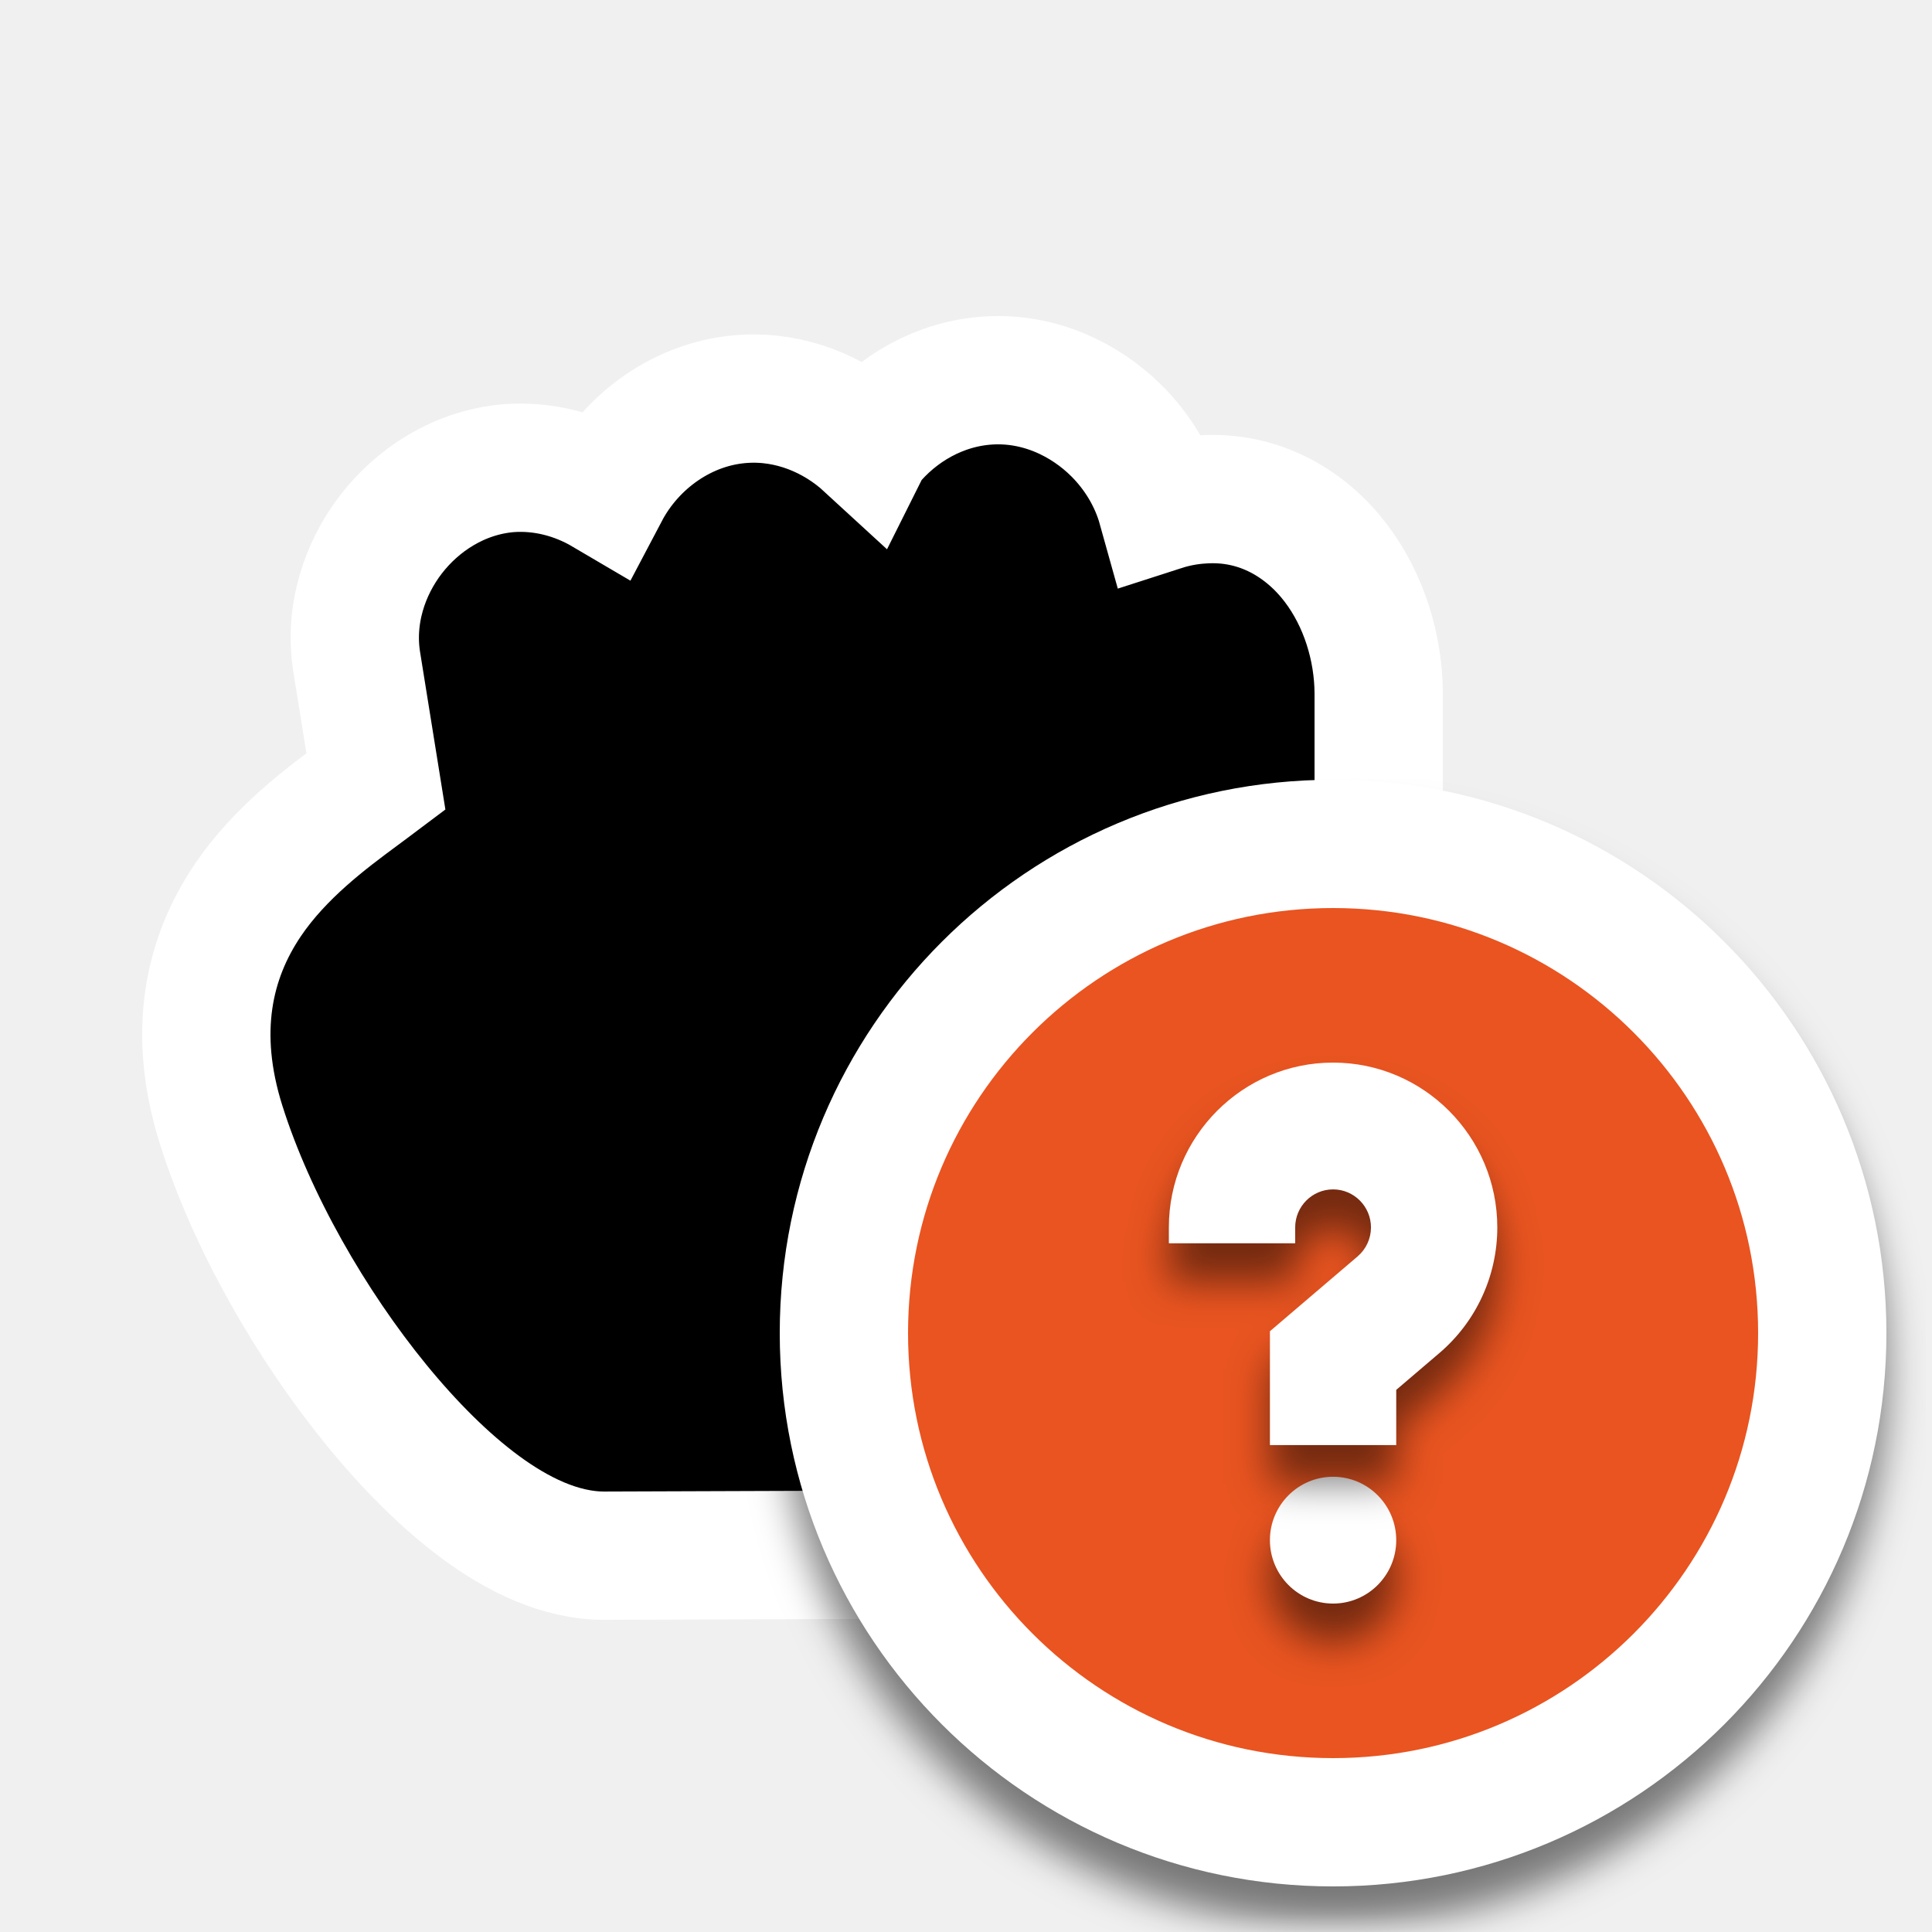
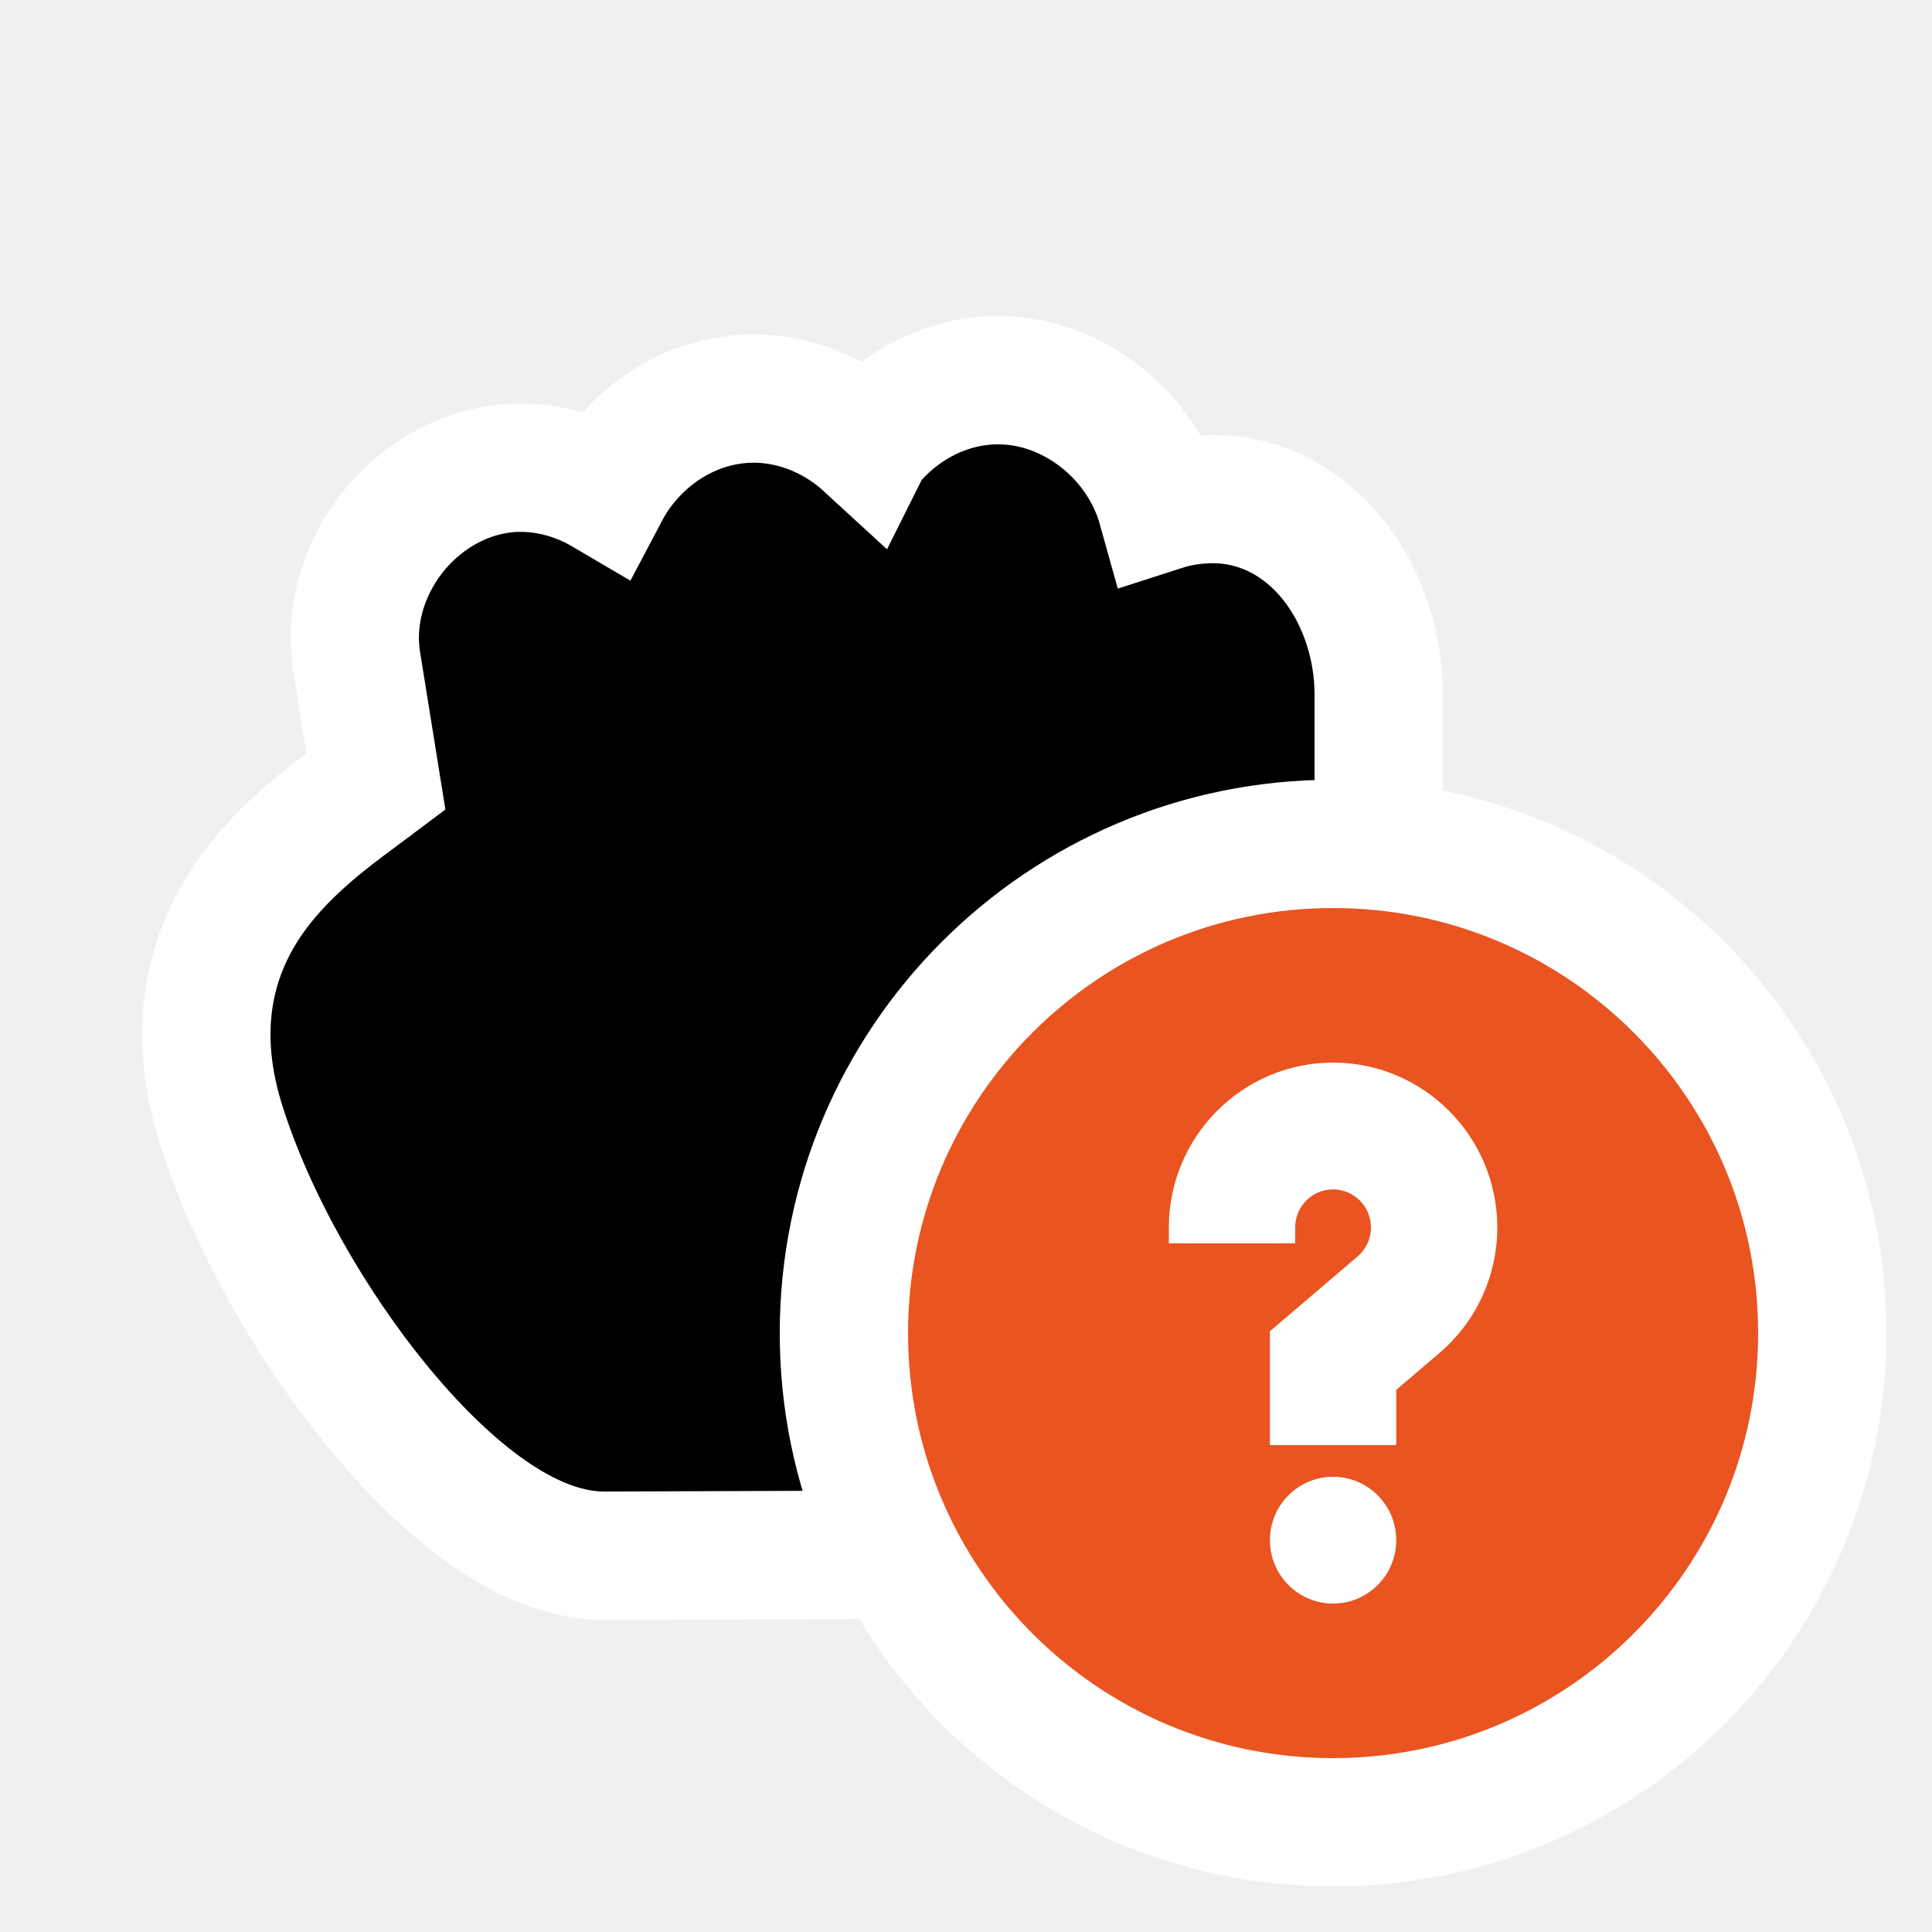
<svg xmlns="http://www.w3.org/2000/svg" width="256" height="256" viewBox="0 0 256 256" fill="none" version="1.1" id="svg1">
  <path d="M 114.979,58.885 C 110.598,54.856 104.703,52.469 98.581,52.852 90.698,53.333 83.741,58.317 80.168,65.098 76.377,62.867 71.958,61.703 67.454,62.03 l -0.071,0.005 -0.071,0.006 c -6.519,0.583 -11.979,4.197 -15.494,8.754 -3.503,4.541 -5.614,10.72 -4.514,17.158 l 2.506,15.593 -0.979,0.735 c -0.402,0.301 -0.83,0.618 -1.281,0.952 -4.236,3.135 -10.437,7.725 -14.712,14.044 -5.207,7.698 -7.405,17.521 -3.526,29.798 4.043,12.8 11.944,26.54 20.594,37.123 4.34,5.31 9.082,10.088 13.893,13.612 4.585,3.358 10.293,6.359 16.366,6.327 0.007,0 0.014,0 0.022,0 l 81.459,-0.286 5.458,-0.019 2.254,-4.971 c 14.617,-32.245 13.972,-60.568 13.481,-82.104 -0.07,-3.069 -0.137,-6 -0.156,-8.785 V 91.861 91.834 91.807 c -0.038,-6.011 -1.957,-12.302 -5.678,-17.198 -3.815,-5.02 -9.95,-8.978 -17.774,-8.427 -1.818,0.11 -3.599,0.455 -5.306,1.006 -1.1,-3.945 -3.291,-7.425 -5.984,-10.106 -4.176,-4.156 -10.257,-7.091 -16.994,-6.662 -6.318,0.393 -12.091,3.663 -15.967,8.463 z" fill="#000000" stroke="#ffffff" stroke-width="17" id="path1" />
-   <path d="m 176.64,241.46 c 35.799,0 64.82,-29.021 64.82,-64.82 0,-35.799 -29.021,-64.82 -64.82,-64.82 -35.799,0 -64.82,29.021 -64.82,64.82 0,35.799 29.021,64.82 64.82,64.82 z" fill="#f27400" stroke="#ffffff" stroke-width="17" id="path2" style="filter:url(#filter0_d_3624_19);fill:#e95420;fill-opacity:1" clip-path="url(#clipPath10)" />
-   <path d="m 176.64,212.48 c 4.622,0 8.369,-3.761 8.369,-8.4 0,-4.639 -3.747,-8.4 -8.369,-8.4 -4.622,0 -8.369,3.761 -8.369,8.4 0,4.639 3.747,8.4 8.369,8.4 z" fill="#ffffff" id="path3" style="filter:url(#filter0_d_3624_19)" clip-path="url(#clipPath9)" />
-   <path d="m 176.64,140.8 c -11.999,0 -21.76,9.797 -21.76,21.84 v 2.1 h 16.738 v -2.1 c 0,-2.779 2.253,-5.04 5.022,-5.04 2.769,0 5.021,2.261 5.021,5.04 0,1.481 -0.647,2.882 -1.777,3.846 l -11.613,9.91 v 15.084 h 16.738 v -7.316 l 5.716,-4.877 c 4.877,-4.16 7.675,-10.228 7.675,-16.647 0,-12.043 -9.762,-21.84 -21.76,-21.84 z" fill="#ffffff" id="path4" style="filter:url(#filter0_d_3624_19)" clip-path="url(#clipPath8)" />
+   <path d="m 176.64,241.46 c 35.799,0 64.82,-29.021 64.82,-64.82 0,-35.799 -29.021,-64.82 -64.82,-64.82 -35.799,0 -64.82,29.021 -64.82,64.82 0,35.799 29.021,64.82 64.82,64.82 z" fill="#e95420" stroke="#ffffff" stroke-width="17" id="path2" clip-path="url(#clipPath10)" />
+   <path d="m 176.64,212.48 c 4.622,0 8.369,-3.761 8.369,-8.4 0,-4.639 -3.747,-8.4 -8.369,-8.4 -4.622,0 -8.369,3.761 -8.369,8.4 0,4.639 3.747,8.4 8.369,8.4 z" fill="#ffffff" id="path3" clip-path="url(#clipPath9)" />
+   <path d="m 176.64,140.8 c -11.999,0 -21.76,9.797 -21.76,21.84 v 2.1 h 16.738 v -2.1 c 0,-2.779 2.253,-5.04 5.022,-5.04 2.769,0 5.021,2.261 5.021,5.04 0,1.481 -0.647,2.882 -1.777,3.846 l -11.613,9.91 v 15.084 h 16.738 v -7.316 l 5.716,-4.877 c 4.877,-4.16 7.675,-10.228 7.675,-16.647 0,-12.043 -9.762,-21.84 -21.76,-21.84 z" fill="#ffffff" id="path4" clip-path="url(#clipPath8)" />
  <defs id="defs7">
-     <filter id="filter0_d_3624_19" x="98.2" y="103.32" width="156.88" height="156.88" filterUnits="userSpaceOnUse" color-interpolation-filters="sRGB">
-       <feFlood flood-opacity="0" result="BackgroundImageFix" id="feFlood5" />
-       <feColorMatrix in="SourceAlpha" type="matrix" values="0 0 0 0 0 0 0 0 0 0 0 0 0 0 0 0 0 0 127 0" result="hardAlpha" id="feColorMatrix5" />
-       <feOffset dy="5.12" id="feOffset5" />
-       <feGaussianBlur stdDeviation="2.56" id="feGaussianBlur5" />
-       <feColorMatrix type="matrix" values="0 0 0 0 0 0 0 0 0 0 0 0 0 0 0 0 0 0 0.5 0" id="feColorMatrix6" />
-       <feBlend mode="normal" in2="BackgroundImageFix" result="effect1_dropShadow_3624_19" id="feBlend6" />
-       <feBlend mode="normal" in="SourceGraphic" in2="effect1_dropShadow_3624_19" result="shape" id="feBlend7" />
-     </filter>
    <clipPath clipPathUnits="userSpaceOnUse" id="clipPath8">
      <rect width="256" height="256" fill="#ffffff" id="rect9" x="0" y="0" />
    </clipPath>
    <clipPath clipPathUnits="userSpaceOnUse" id="clipPath9">
      <rect width="256" height="256" fill="#ffffff" id="rect10" x="0" y="0" />
    </clipPath>
    <clipPath clipPathUnits="userSpaceOnUse" id="clipPath10">
      <rect width="256" height="256" fill="#ffffff" id="rect11" x="0" y="0" />
    </clipPath>
  </defs>
</svg>
